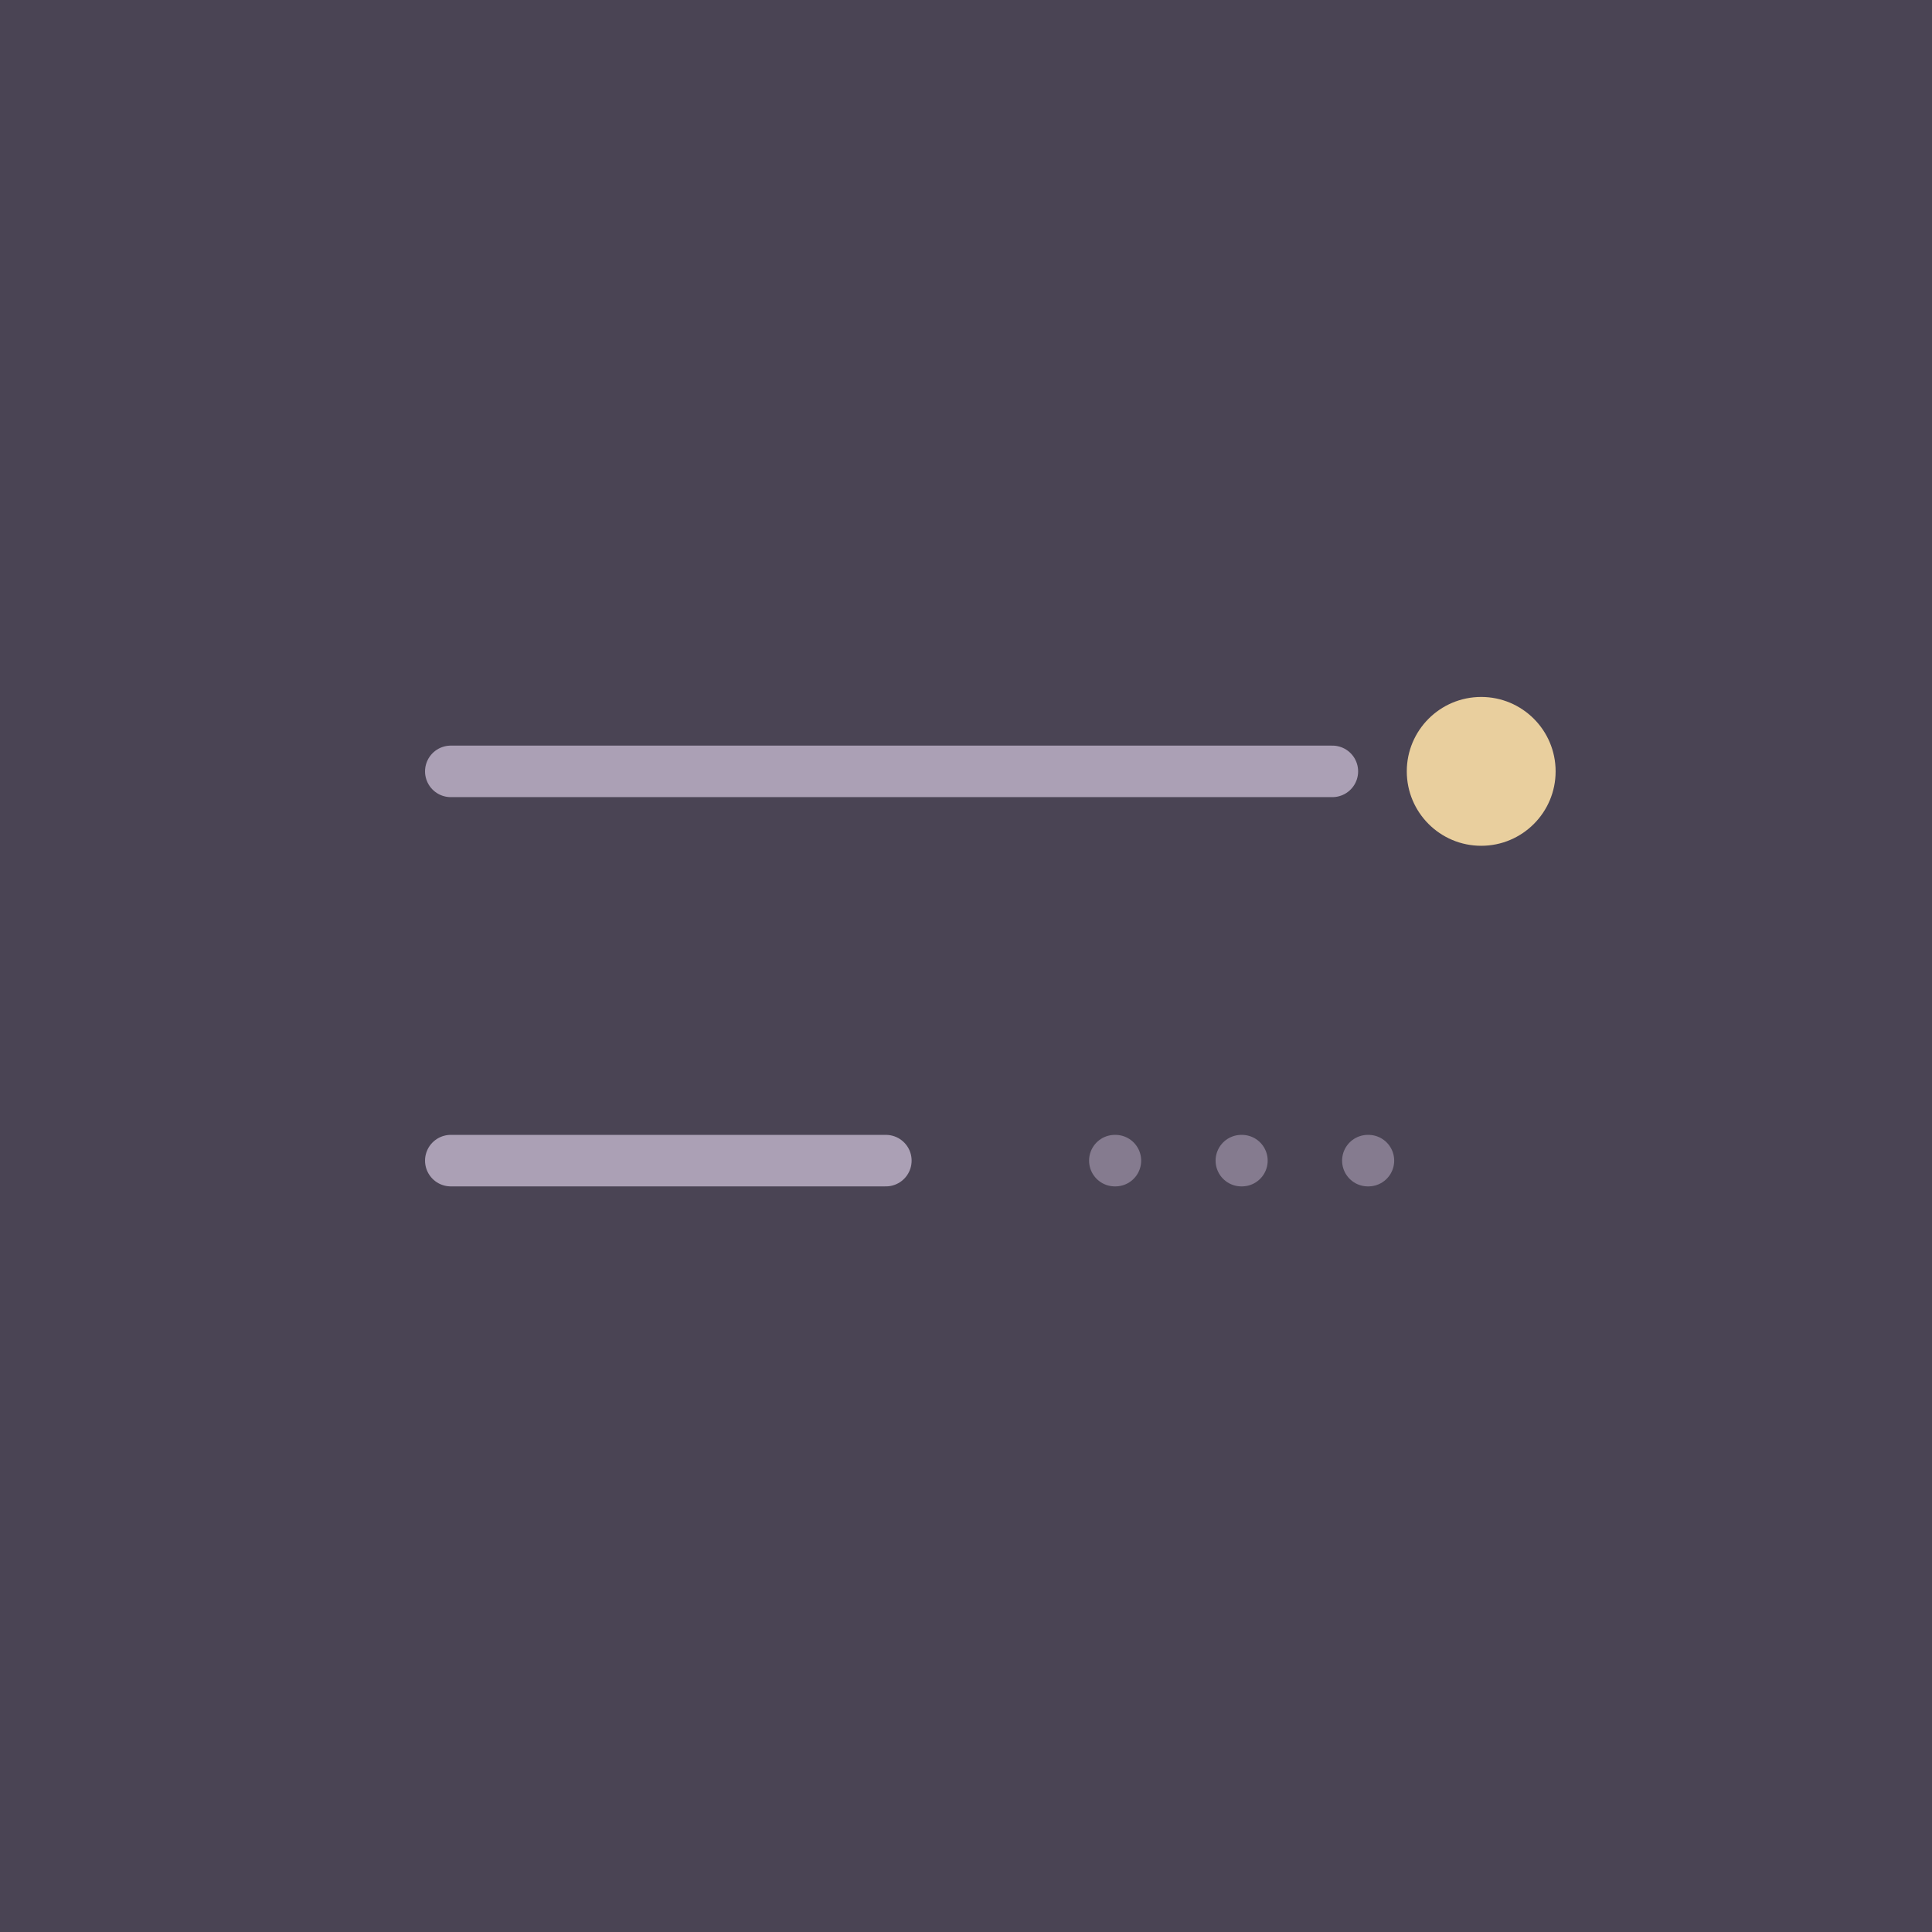
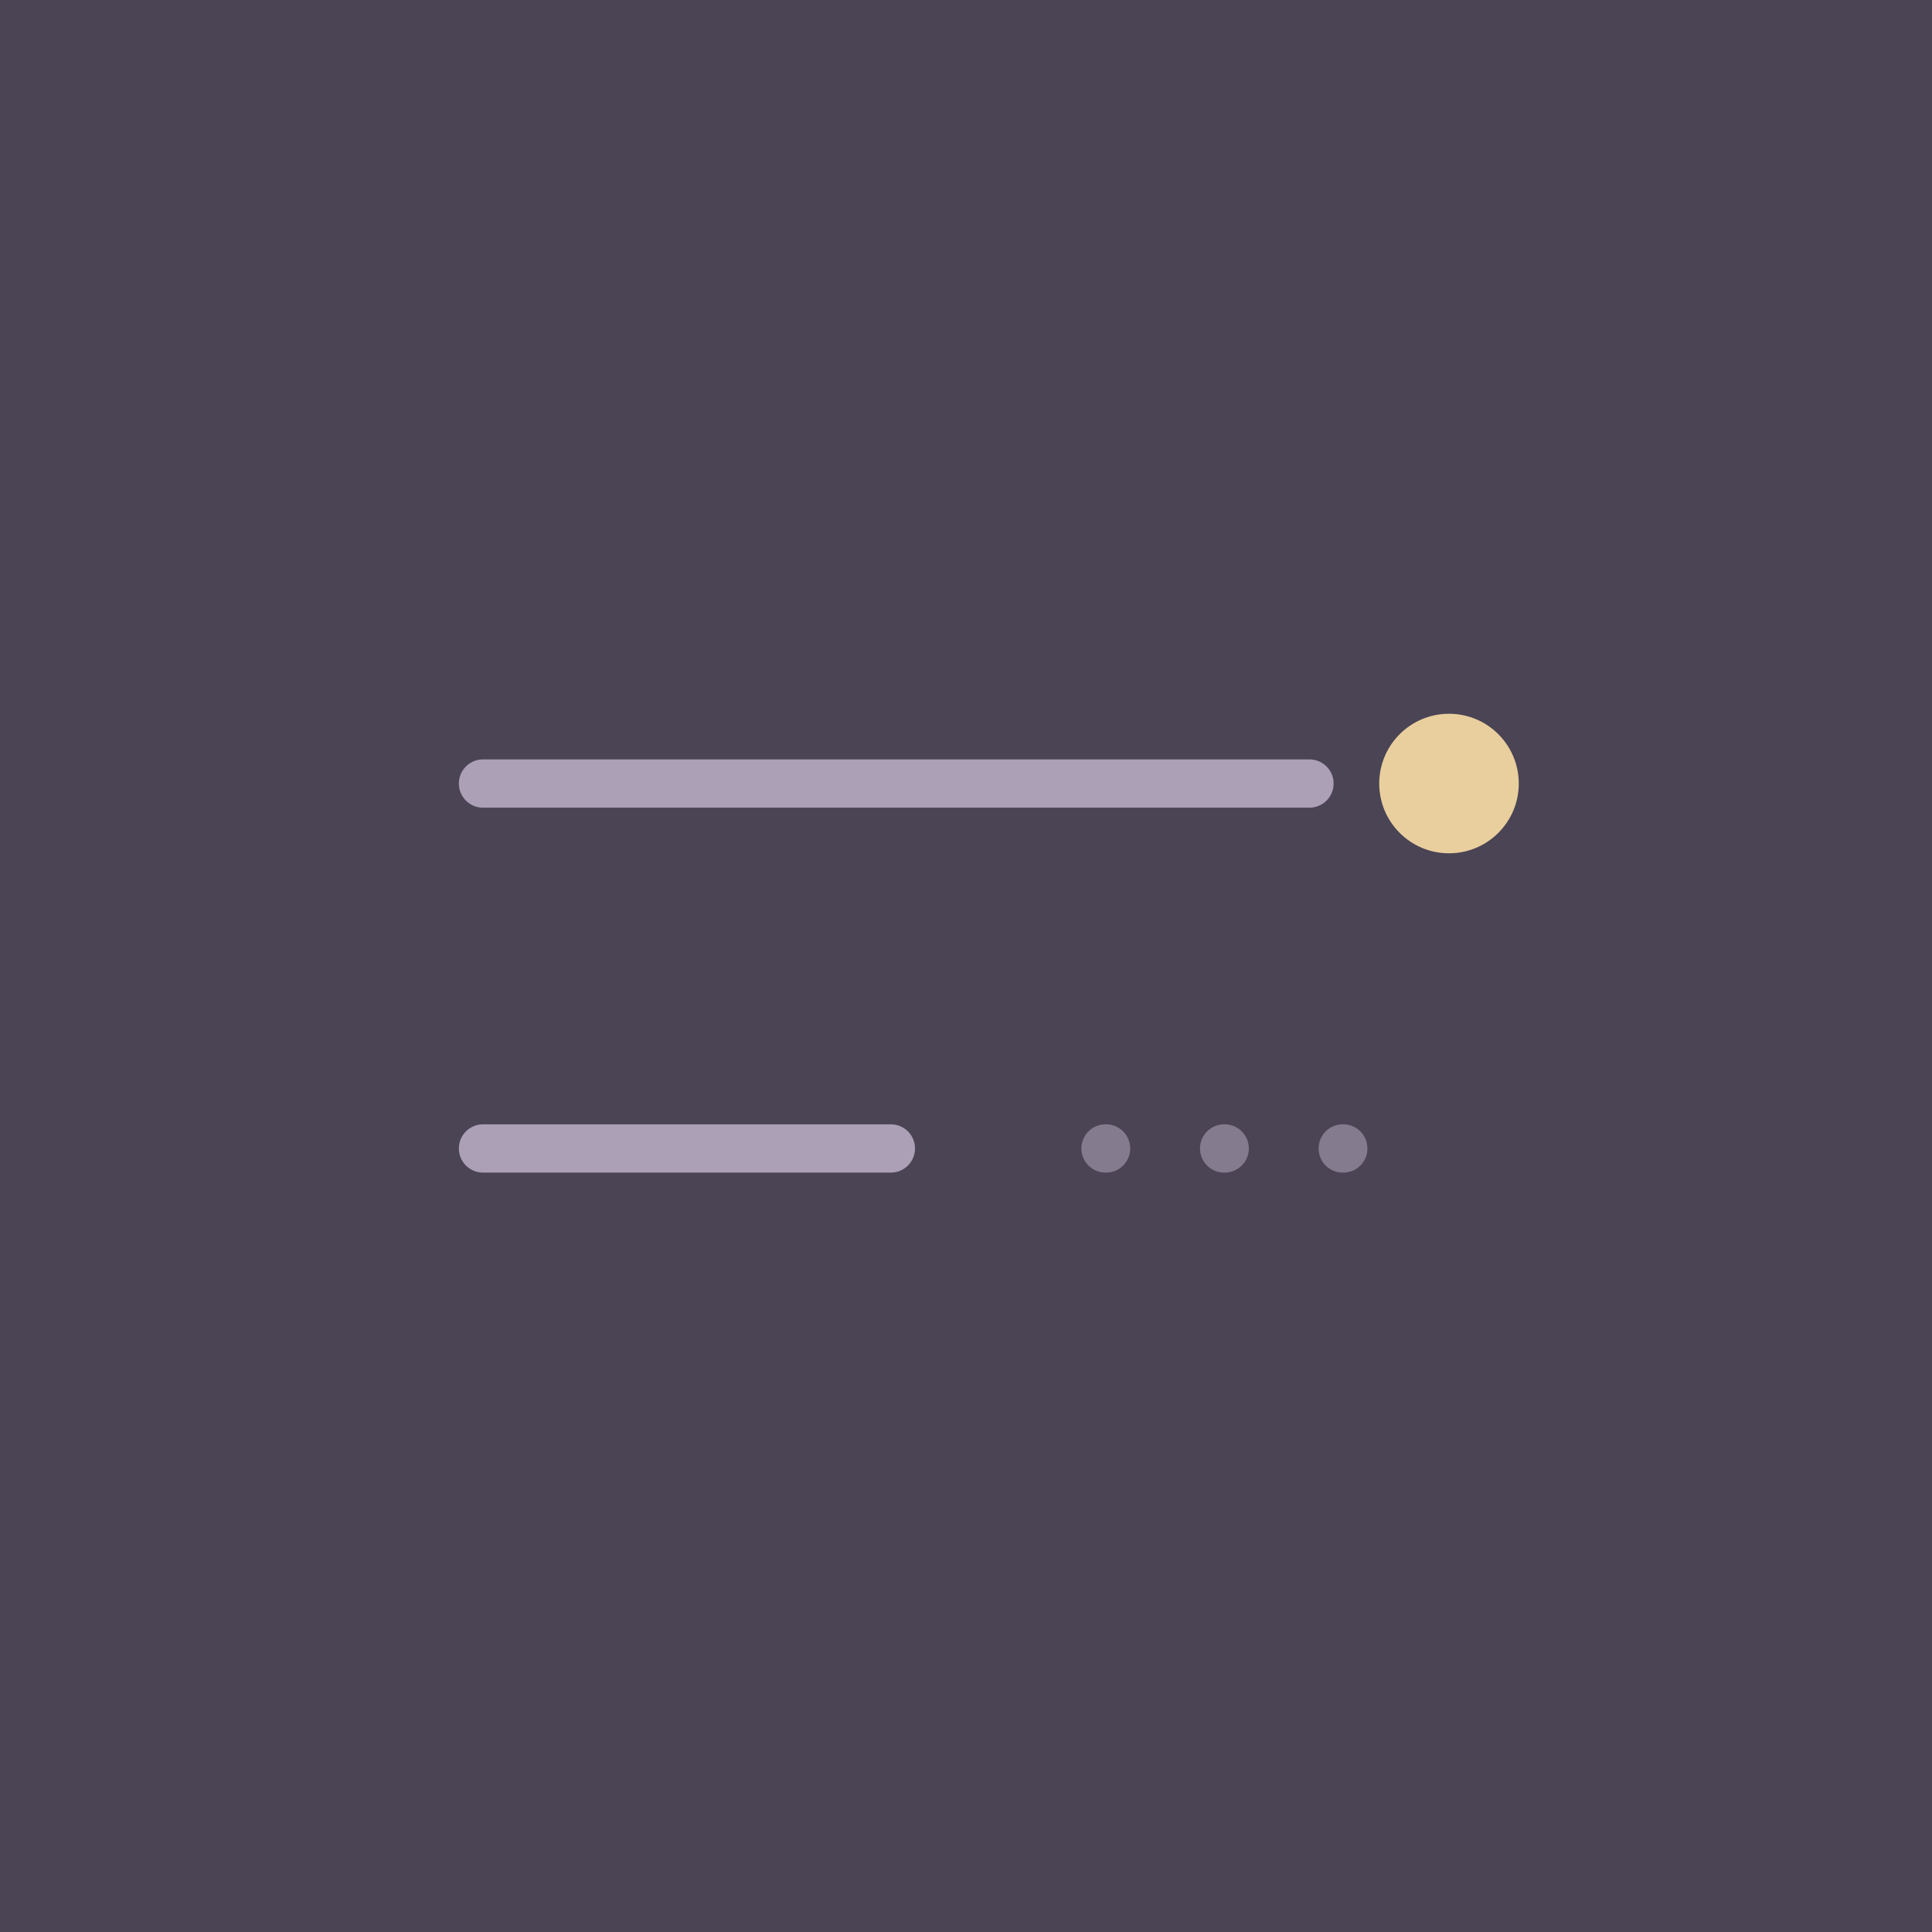
<svg xmlns="http://www.w3.org/2000/svg" width="1080" height="1080" viewBox="0 0 1080 1080">
  <rect width="1080" height="1080" fill="#4A4454" />
-   <g id="sym" transform="translate(540 540) scale(3.2)">
+   <g id="sym" transform="translate(540 540) scale(3.0)">
    <path d="M-90 -34 H64" fill="none" stroke="#ABA0B5" stroke-width="9" stroke-linecap="round" stroke-linejoin="round" />
    <circle cx="90" cy="-34" r="13" fill="#E9CF9E" />
    <path d="M-90 34 H-14" fill="none" stroke="#ABA0B5" stroke-width="9" stroke-linecap="round" stroke-linejoin="round" />
    <path d="M26 34 H90" fill="none" stroke="#ABA0B5" stroke-width="9" stroke-linecap="round" stroke-dasharray="0.1 22" opacity=".6" />
  </g>
</svg>
